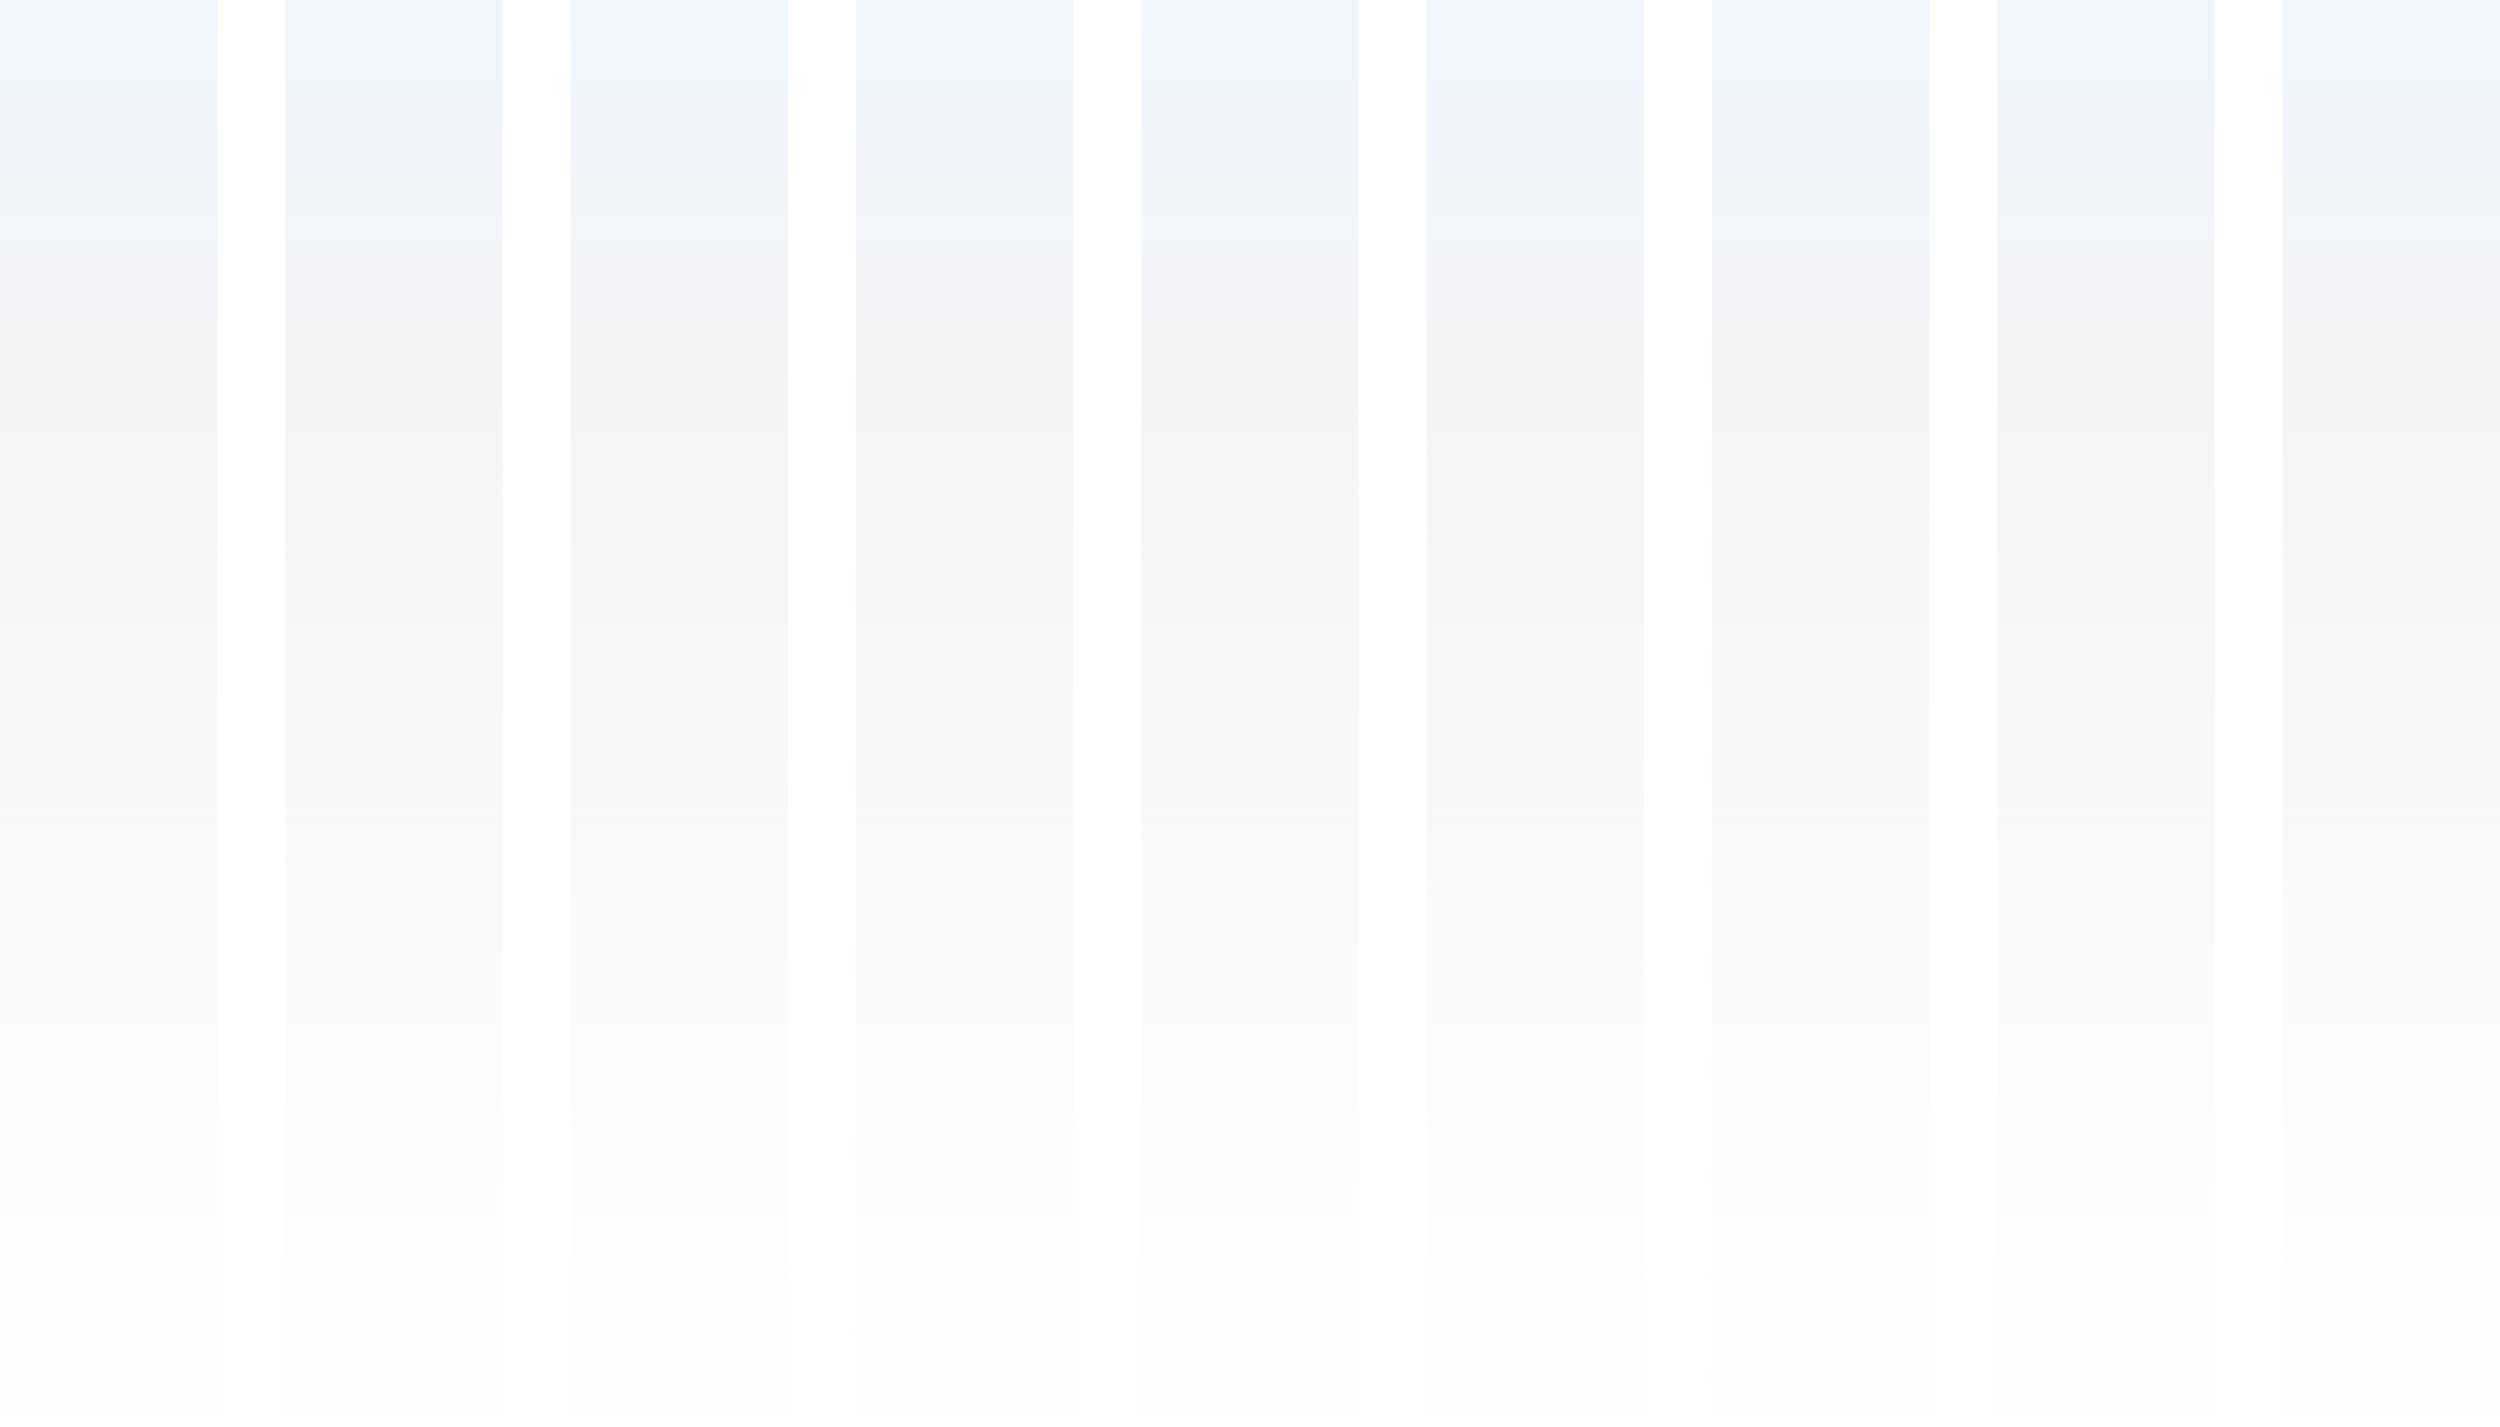
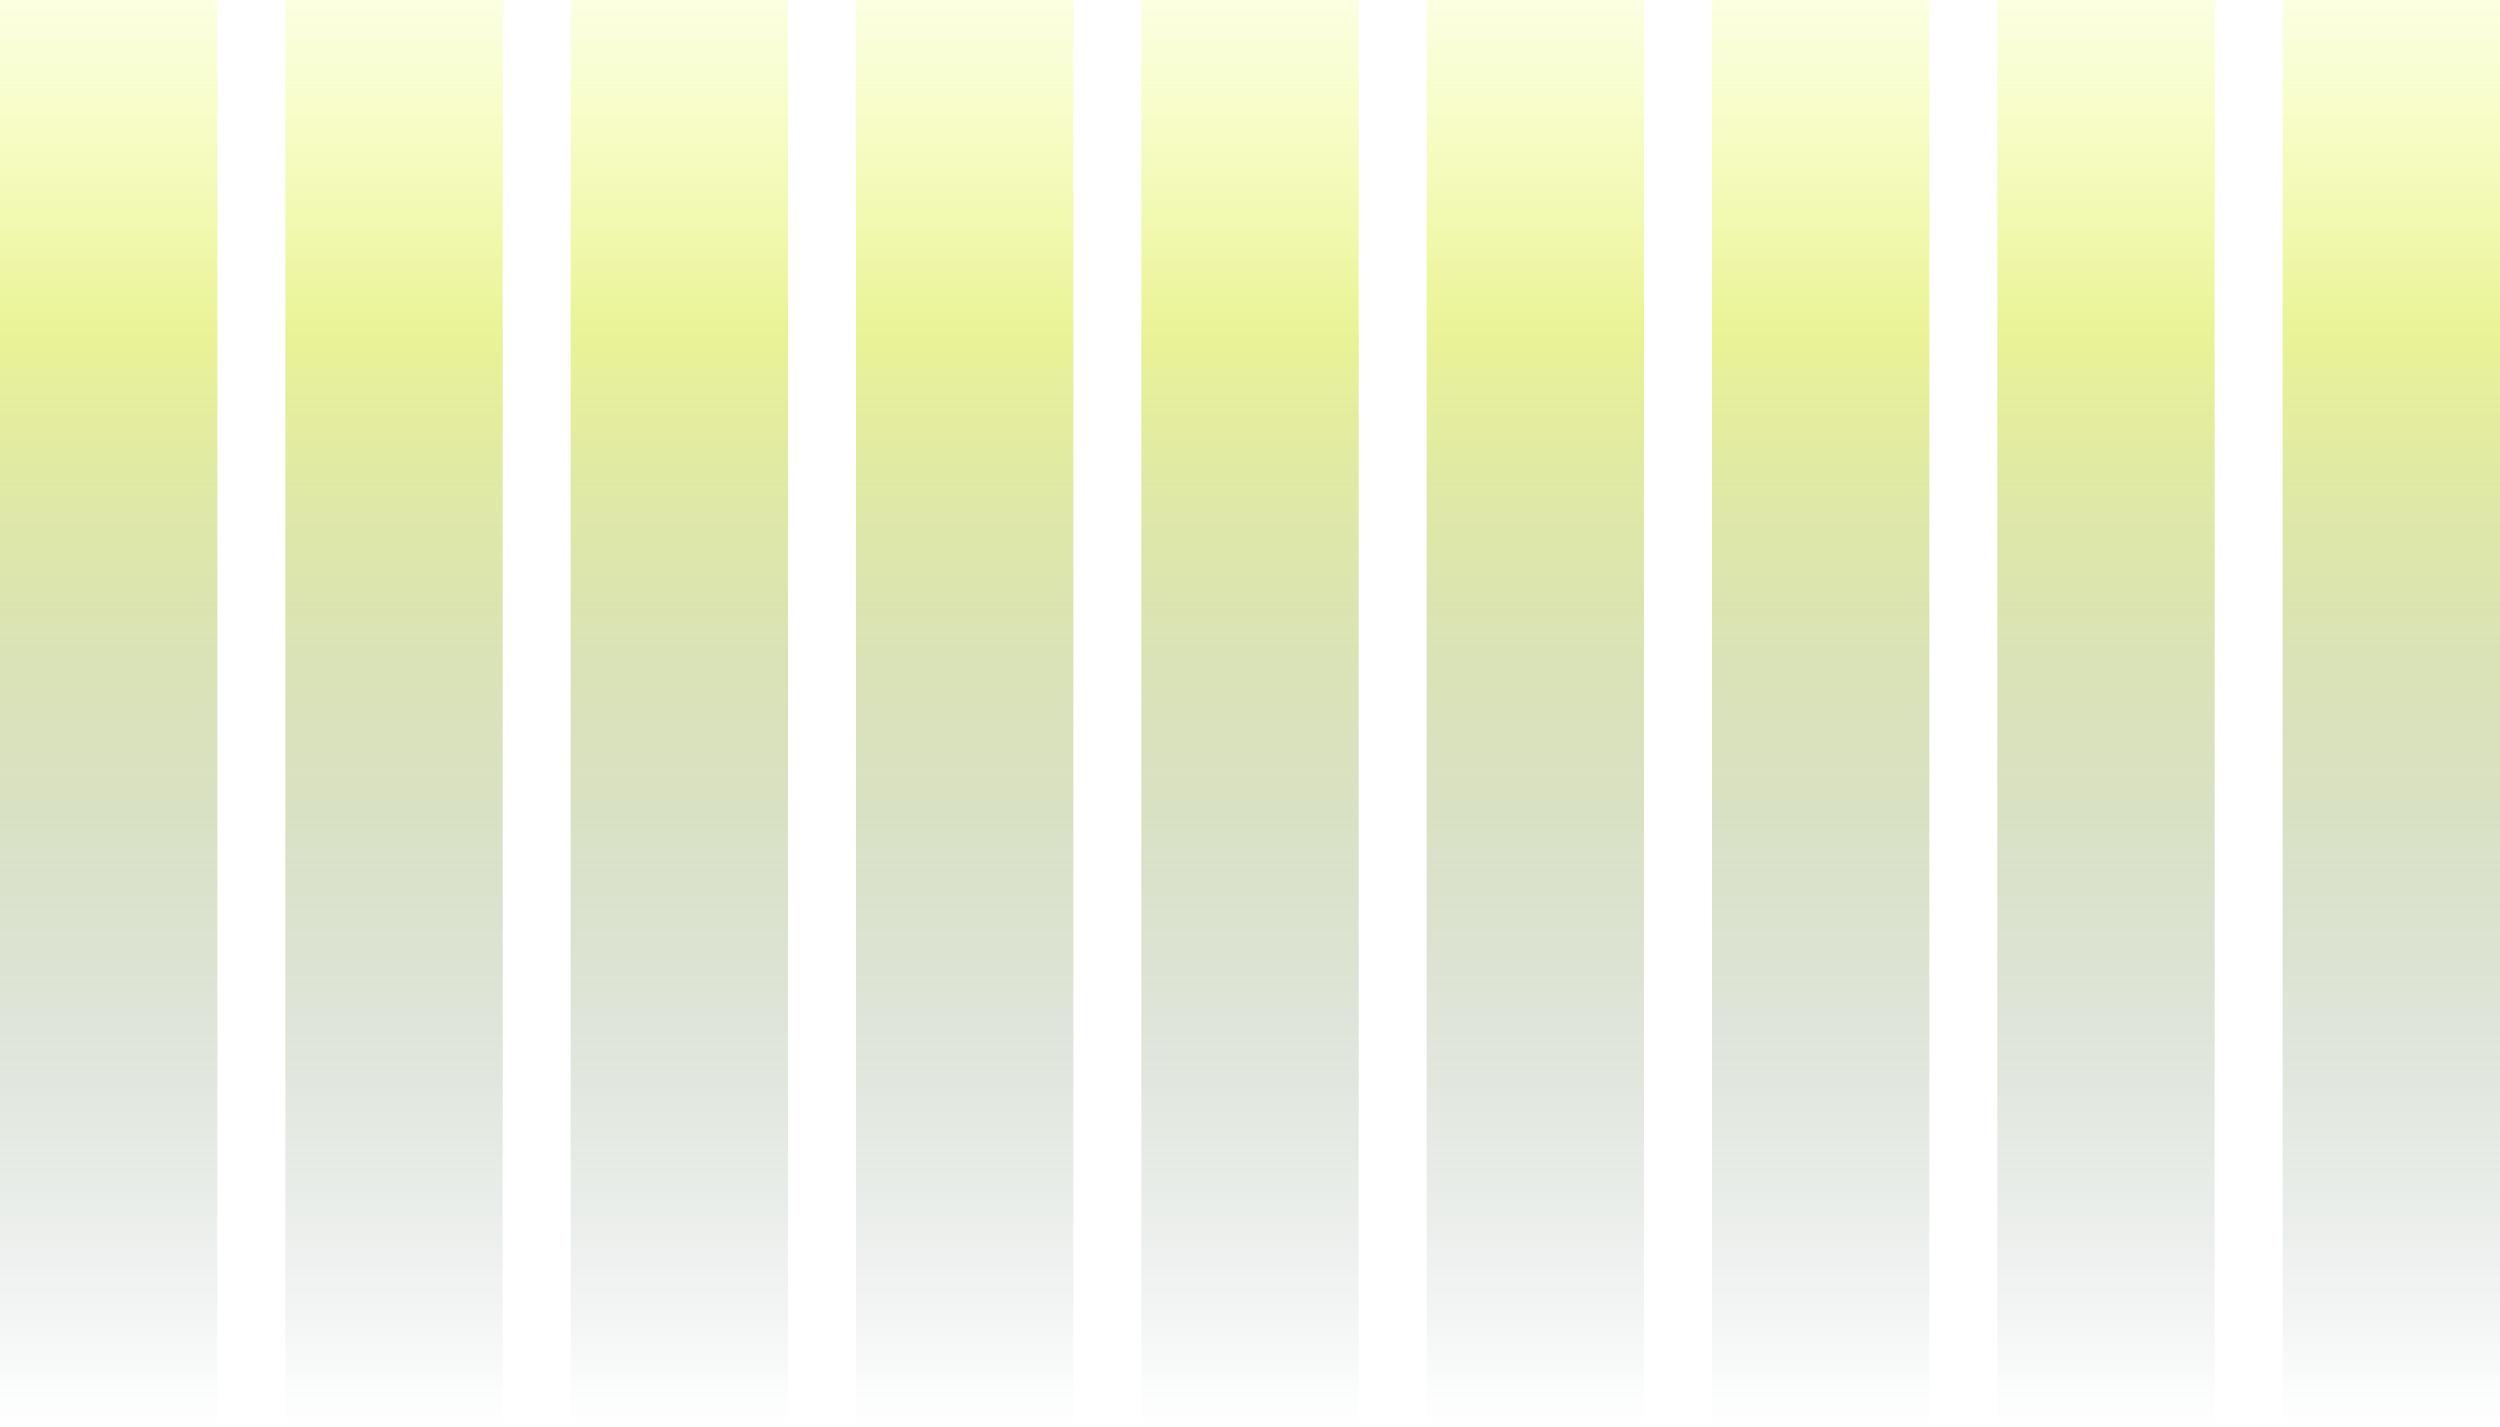
<svg xmlns="http://www.w3.org/2000/svg" width="736" height="420" fill="none">
  <path fill="url(#a)" d="M0 0h64v420H0z" />
  <path fill="url(#b)" d="M84 0h64v420H84z" />
  <path fill="url(#c)" d="M168 0h64v420h-64z" />
  <path fill="url(#d)" d="M252 0h64v420h-64z" />
  <path fill="url(#e)" d="M336 0h64v420h-64z" />
  <path fill="url(#f)" d="M420 0h64v420h-64z" />
  <path fill="url(#g)" d="M504 0h64v420h-64z" />
  <path fill="url(#h)" d="M588 0h64v420h-64z" />
  <path fill="url(#i)" d="M672 0h64v420h-64z" />
  <defs>
    <linearGradient id="a" x1="32" x2="32" y1="0" y2="420" gradientUnits="userSpaceOnUse">
-       <stop stop-color="#EFF6FF" />
-       <stop offset=".235" stop-color="#F3F4F6" />
-       <stop offset="1" stop-color="#F3F4F6" stop-opacity="0" />
+       <stop stop-color="rgba(233,253,49,0.145)" />
+       <stop offset=".235" stop-color="rgba(212,230,45,0.498)" />
+       <stop offset="1" stop-color="#022d2e" stop-opacity="0" />
    </linearGradient>
    <linearGradient id="b" x1="116" x2="116" y1="0" y2="420" gradientUnits="userSpaceOnUse">
-       <stop stop-color="#EFF6FF" />
-       <stop offset=".235" stop-color="#F3F4F6" />
-       <stop offset="1" stop-color="#F3F4F6" stop-opacity="0" />
+       <stop stop-color="rgba(233,253,49,0.145)" />
+       <stop offset=".235" stop-color="rgba(212,230,45,0.498)" />
+       <stop offset="1" stop-color="#022d2e" stop-opacity="0" />
    </linearGradient>
    <linearGradient id="c" x1="200" x2="200" y1="0" y2="420" gradientUnits="userSpaceOnUse">
-       <stop stop-color="#EFF6FF" />
-       <stop offset=".235" stop-color="#F3F4F6" />
-       <stop offset="1" stop-color="#F3F4F6" stop-opacity="0" />
+       <stop stop-color="rgba(233,253,49,0.145)" />
+       <stop offset=".235" stop-color="rgba(212,230,45,0.498)" />
+       <stop offset="1" stop-color="#022d2e" stop-opacity="0" />
    </linearGradient>
    <linearGradient id="d" x1="284" x2="284" y1="0" y2="420" gradientUnits="userSpaceOnUse">
-       <stop stop-color="#EFF6FF" />
-       <stop offset=".235" stop-color="#F3F4F6" />
-       <stop offset="1" stop-color="#F3F4F6" stop-opacity="0" />
+       <stop stop-color="rgba(233,253,49,0.145)" />
+       <stop offset=".235" stop-color="rgba(212,230,45,0.498)" />
+       <stop offset="1" stop-color="#022d2e" stop-opacity="0" />
    </linearGradient>
    <linearGradient id="e" x1="368" x2="368" y1="0" y2="420" gradientUnits="userSpaceOnUse">
-       <stop stop-color="#EFF6FF" />
-       <stop offset=".235" stop-color="#F3F4F6" />
-       <stop offset="1" stop-color="#F3F4F6" stop-opacity="0" />
+       <stop stop-color="rgba(233,253,49,0.145)" />
+       <stop offset=".235" stop-color="rgba(212,230,45,0.498)" />
+       <stop offset="1" stop-color="#022d2e" stop-opacity="0" />
    </linearGradient>
    <linearGradient id="f" x1="452" x2="452" y1="0" y2="420" gradientUnits="userSpaceOnUse">
-       <stop stop-color="#EFF6FF" />
-       <stop offset=".235" stop-color="#F3F4F6" />
-       <stop offset="1" stop-color="#F3F4F6" stop-opacity="0" />
+       <stop stop-color="rgba(233,253,49,0.145)" />
+       <stop offset=".235" stop-color="rgba(212,230,45,0.498)" />
+       <stop offset="1" stop-color="#022d2e" stop-opacity="0" />
    </linearGradient>
    <linearGradient id="g" x1="536" x2="536" y1="0" y2="420" gradientUnits="userSpaceOnUse">
-       <stop stop-color="#EFF6FF" />
-       <stop offset=".235" stop-color="#F3F4F6" />
-       <stop offset="1" stop-color="#F3F4F6" stop-opacity="0" />
+       <stop stop-color="rgba(233,253,49,0.145)" />
+       <stop offset=".235" stop-color="rgba(212,230,45,0.498)" />
+       <stop offset="1" stop-color="#022d2e" stop-opacity="0" />
    </linearGradient>
    <linearGradient id="h" x1="620" x2="620" y1="0" y2="420" gradientUnits="userSpaceOnUse">
-       <stop stop-color="#EFF6FF" />
-       <stop offset=".235" stop-color="#F3F4F6" />
-       <stop offset="1" stop-color="#F3F4F6" stop-opacity="0" />
+       <stop stop-color="rgba(233,253,49,0.145)" />
+       <stop offset=".235" stop-color="rgba(212,230,45,0.498)" />
+       <stop offset="1" stop-color="#022d2e" stop-opacity="0" />
    </linearGradient>
    <linearGradient id="i" x1="704" x2="704" y1="0" y2="420" gradientUnits="userSpaceOnUse">
-       <stop stop-color="#EFF6FF" />
-       <stop offset=".235" stop-color="#F3F4F6" />
-       <stop offset="1" stop-color="#F3F4F6" stop-opacity="0" />
+       <stop stop-color="rgba(233,253,49,0.145)" />
+       <stop offset=".235" stop-color="rgba(212,230,45,0.498)" />
+       <stop offset="1" stop-color="#022d2e" stop-opacity="0" />
    </linearGradient>
  </defs>
</svg>
